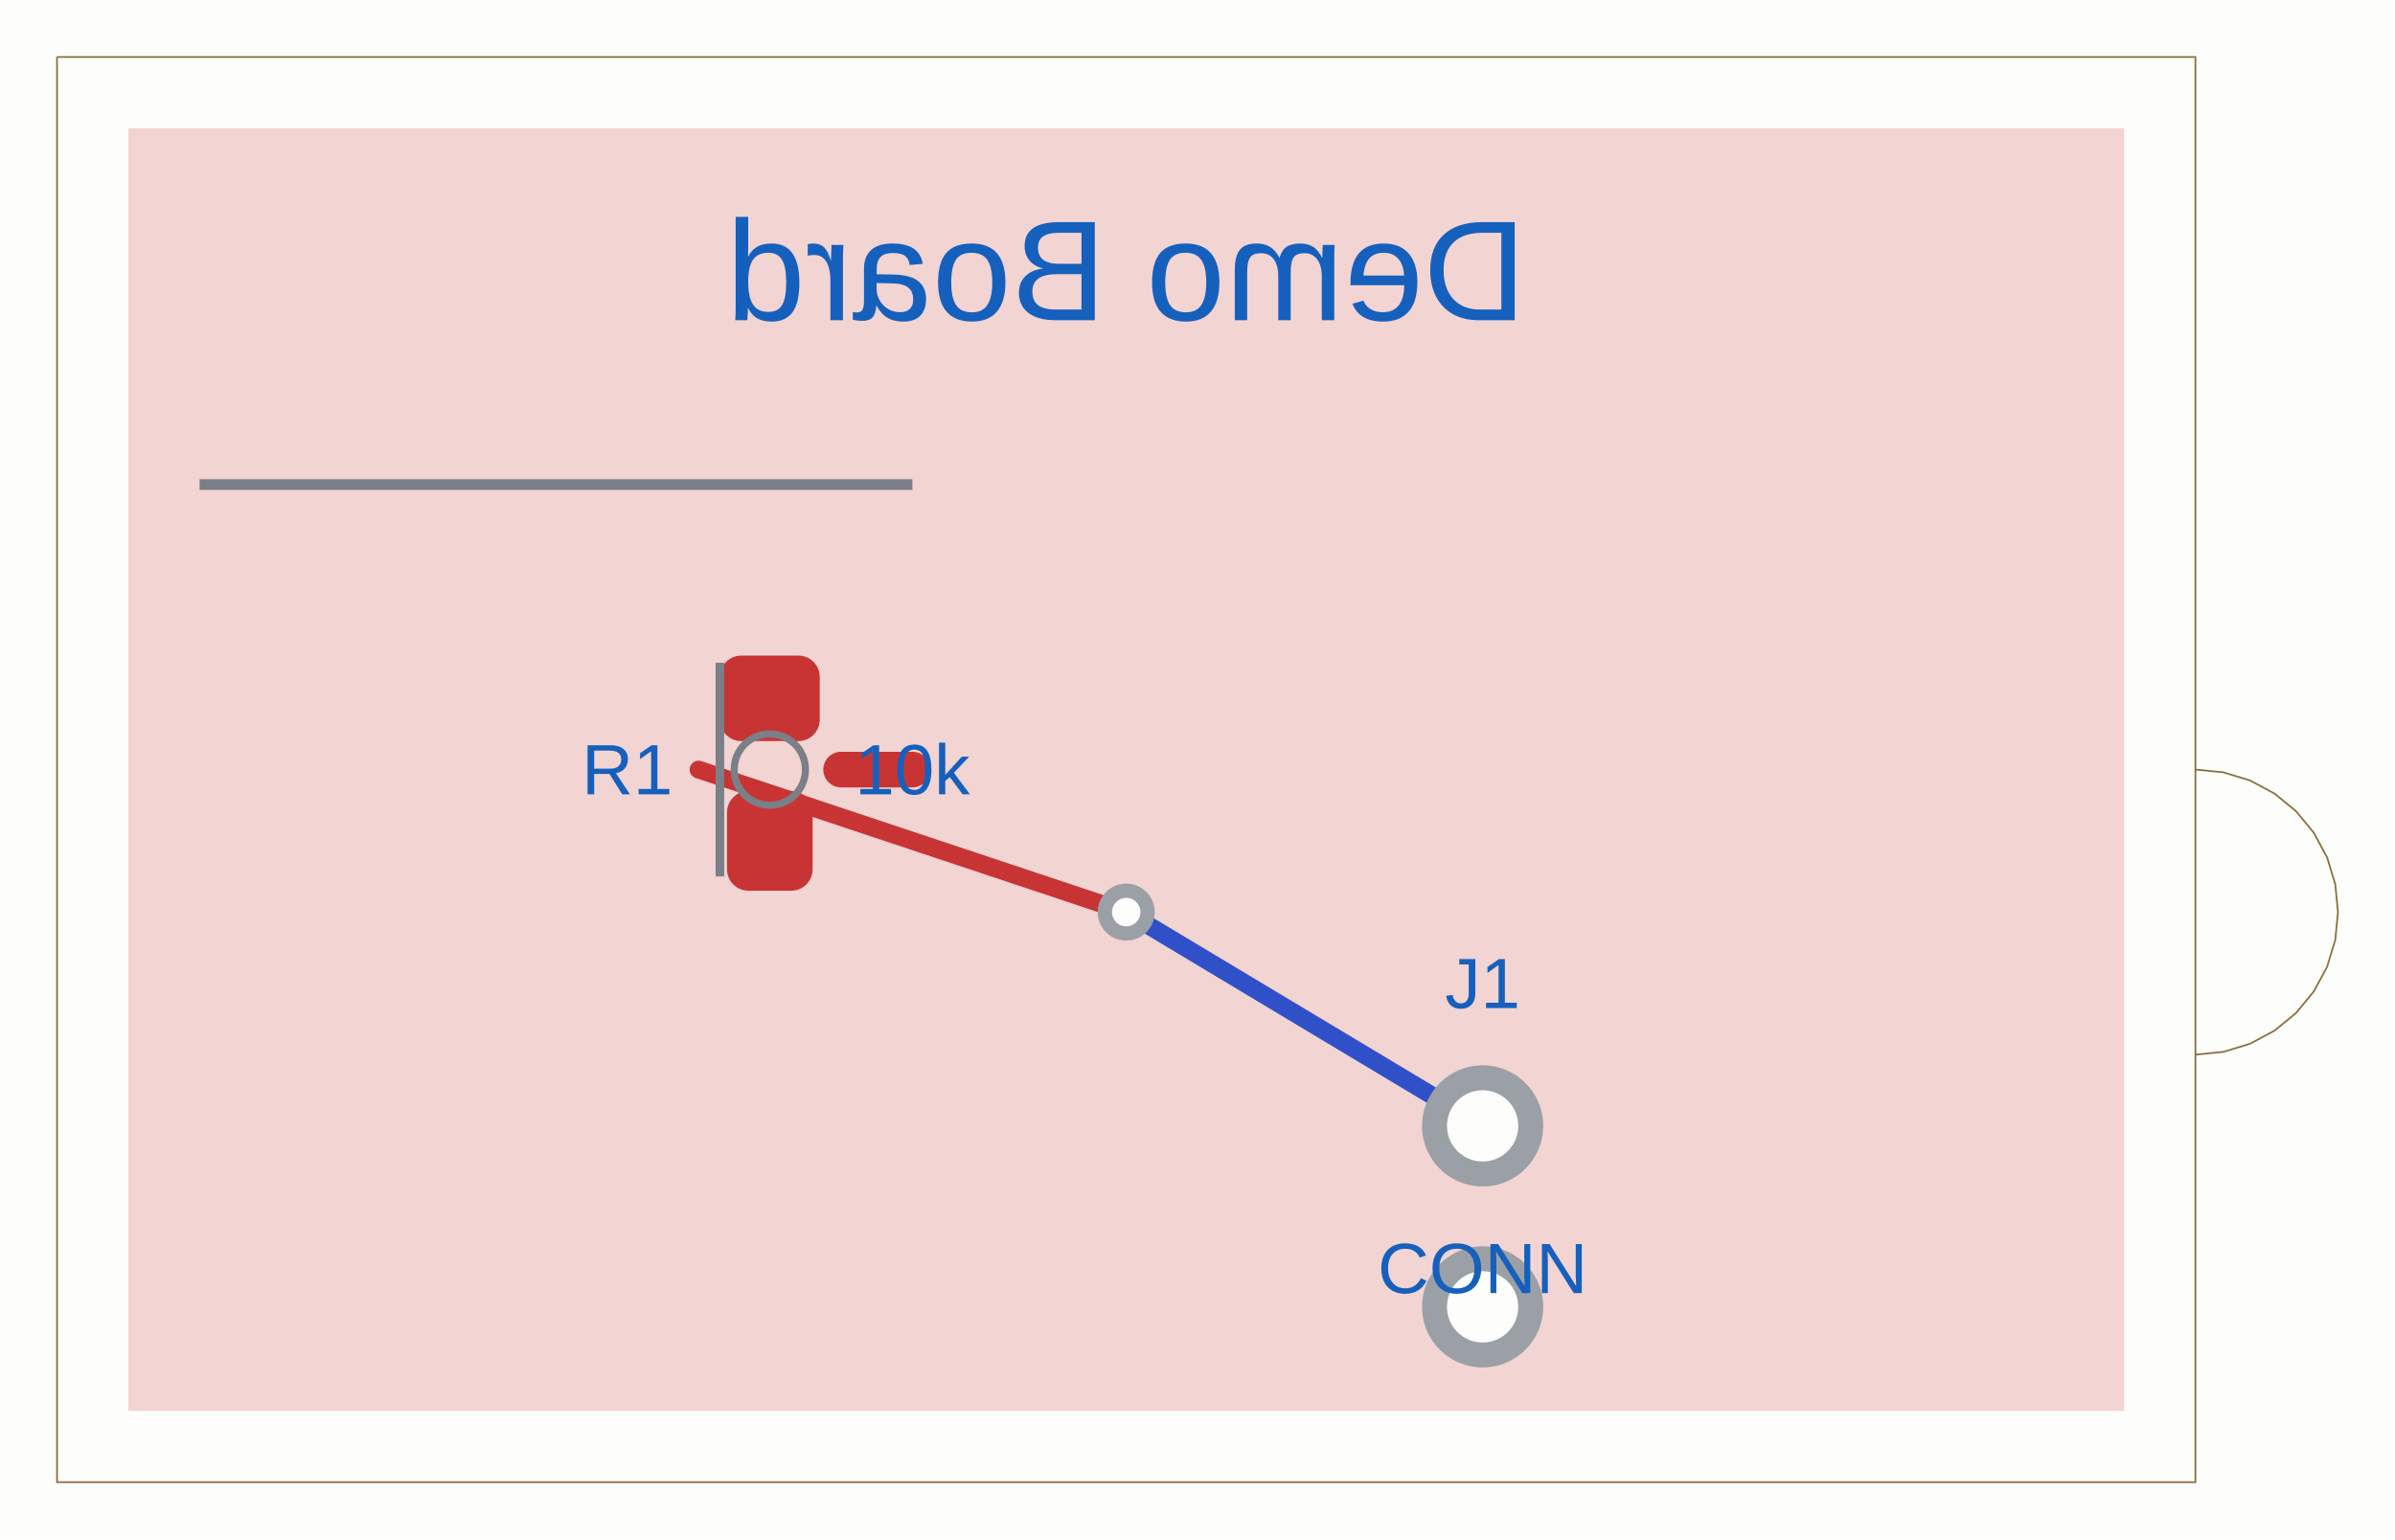
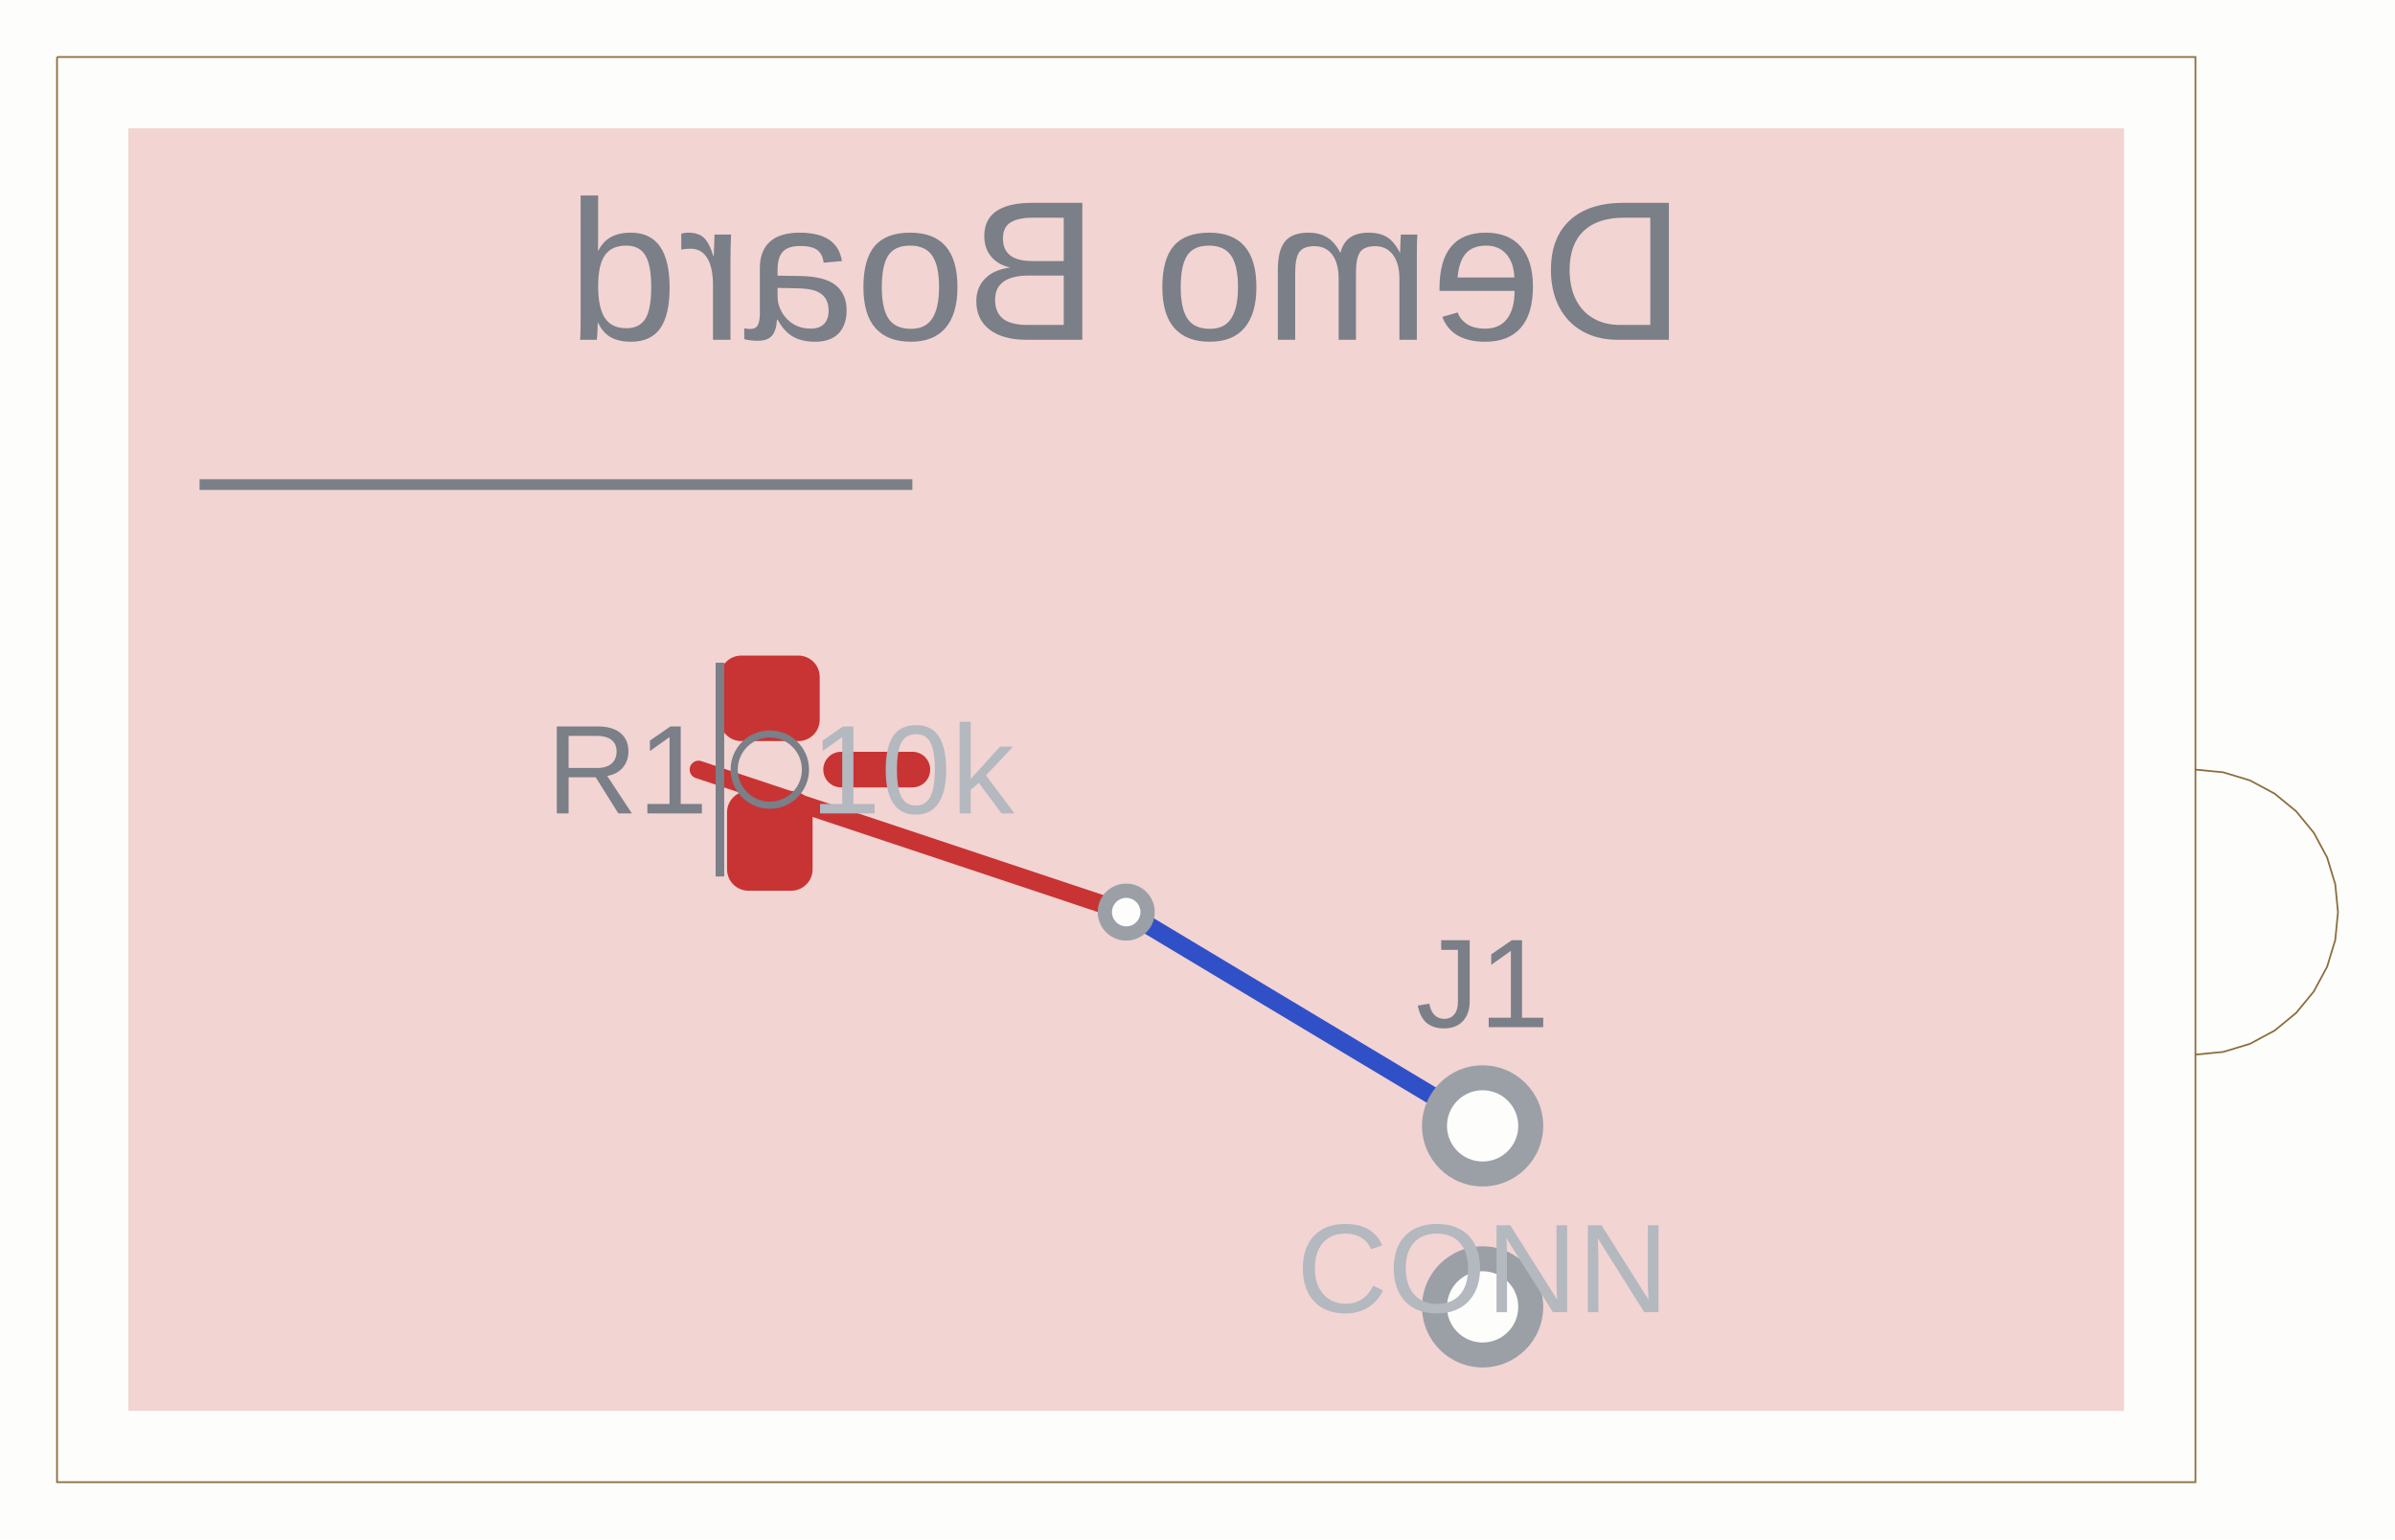
<svg xmlns="http://www.w3.org/2000/svg" width="1680.0" height="1080.0" viewBox="0 0 1680.0 1080.0" font-family="Arial, 'Liberation Sans', Helvetica, sans-serif">
  <rect x="0.0" y="0.0" width="1680.0" height="1080.0" fill="#fdfdfb" />
  <g class="zones-front">
    <polygon points="90.0,90.0 1490.0,90.0 1490.0,990.0 90.0,990.0" fill="#c83434" fill-opacity="0.2" stroke="none" />
  </g>
  <g class="copper-back" data-layer="B.Cu">
    <line x1="790.0" y1="640.0" x2="1040.0" y2="790.0" stroke="#3050c8" stroke-width="12.5" stroke-linecap="round" />
  </g>
  <g class="copper-front" data-layer="F.Cu">
    <line x1="590.0" y1="540.0" x2="640.0" y2="540.0" stroke="#c83434" stroke-width="25.0" stroke-linecap="round" />
    <line x1="490.0" y1="540.0" x2="790.0" y2="640.0" stroke="#c83434" stroke-width="12.5" stroke-linecap="round" />
    <rect x="510.0" y="555.0" width="60.0" height="70.0" fill="#c83434" rx="15.0" />
    <rect x="510.0" y="455.0" width="60.0" height="70.0" fill="#c83434" transform="rotate(-90.0 540.0 490.0)" rx="15.0" />
  </g>
  <g class="through">
    <circle cx="790.0" cy="640.0" r="20.0" fill="#9aa0a6" />
    <circle cx="790.0" cy="640.0" r="10.0" fill="#fdfdfb" />
    <circle cx="1040.0" cy="790.0" r="42.5" fill="#9aa0a6" />
    <circle cx="1040.0" cy="790.0" r="25.0" fill="#fdfdfb" />
    <circle cx="1040.0" cy="917.0" r="42.5" fill="#9aa0a6" />
    <circle cx="1040.0" cy="917.0" r="25.0" fill="#fdfdfb" />
  </g>
  <g class="edge">
    <polyline fill="none" stroke="#8a6d3b" stroke-width="1.2" points="40.0,40.0 1540.0,40.0 1540.0,1040.0 40.0,1040.0 40.0,40.0" />
    <polyline fill="none" stroke="#8a6d3b" stroke-width="1.2" points="1540.0,540.0 1559.5,541.9 1578.3,547.6 1595.6,556.9 1610.7,569.3 1623.1,584.4 1632.4,601.7 1638.1,620.5 1640.0,640.0 1638.1,659.5 1632.4,678.3 1623.1,695.6 1610.7,710.7 1595.6,723.1 1578.3,732.4 1559.5,738.1 1540.0,740.0" />
  </g>
  <g class="silk">
    <g data-layer="F.SilkS">
      <polyline fill="none" stroke="#7a7f88" stroke-width="6.0" points="505.0,615.0 505.0,465.0" />
    </g>
    <g data-layer="F.SilkS">
      <circle fill="none" stroke="#7a7f88" stroke-width="5.0" cx="540.0" cy="540.0" r="25.0" />
    </g>
    <g data-layer="F.SilkS">
      <polyline fill="none" stroke="#7a7f88" stroke-width="7.5" points="140.0,340.0 640.0,340.0" />
    </g>
  </g>
  <g class="labels">
-     <text x="440.0" y="540.0" fill="#1560bd" font-size="50.0" text-anchor="middle" dominant-baseline="central">R1</text>
-     <text x="640.0" y="540.0" fill="#1560bd" font-size="50.0" text-anchor="middle" dominant-baseline="central">10k</text>
-     <text x="1040.0" y="690.0" fill="#1560bd" font-size="50.0" text-anchor="middle" dominant-baseline="central">J1</text>
-     <text x="1040.0" y="890.0" fill="#1560bd" font-size="50.0" text-anchor="middle" dominant-baseline="central">CONN</text>
-     <text x="790.0" y="190.0" fill="#1560bd" font-size="100.0" text-anchor="middle" dominant-baseline="central" transform="translate(790.0 190.0) scale(-1 1) translate(-790.0 -190.0)">Demo Board</text>
+     <text x="440.0" y="540.0" fill="#7a7f88" font-size="88.7" text-anchor="middle" dominant-baseline="central">R1</text>
+     <text x="640.0" y="540.0" fill="#b4b8bf" font-size="88.7" text-anchor="middle" dominant-baseline="central">10k</text>
+     <text x="1040.0" y="690.0" fill="#7a7f88" font-size="88.7" text-anchor="middle" dominant-baseline="central">J1</text>
+     <text x="1040.0" y="890.0" fill="#b4b8bf" font-size="88.7" text-anchor="middle" dominant-baseline="central">CONN</text>
+     <text x="790.0" y="190.0" fill="#7a7f88" font-size="139.7" text-anchor="middle" dominant-baseline="central" transform="translate(790.0 190.0) scale(-1 1) translate(-790.0 -190.0)">Demo Board</text>
  </g>
</svg>
